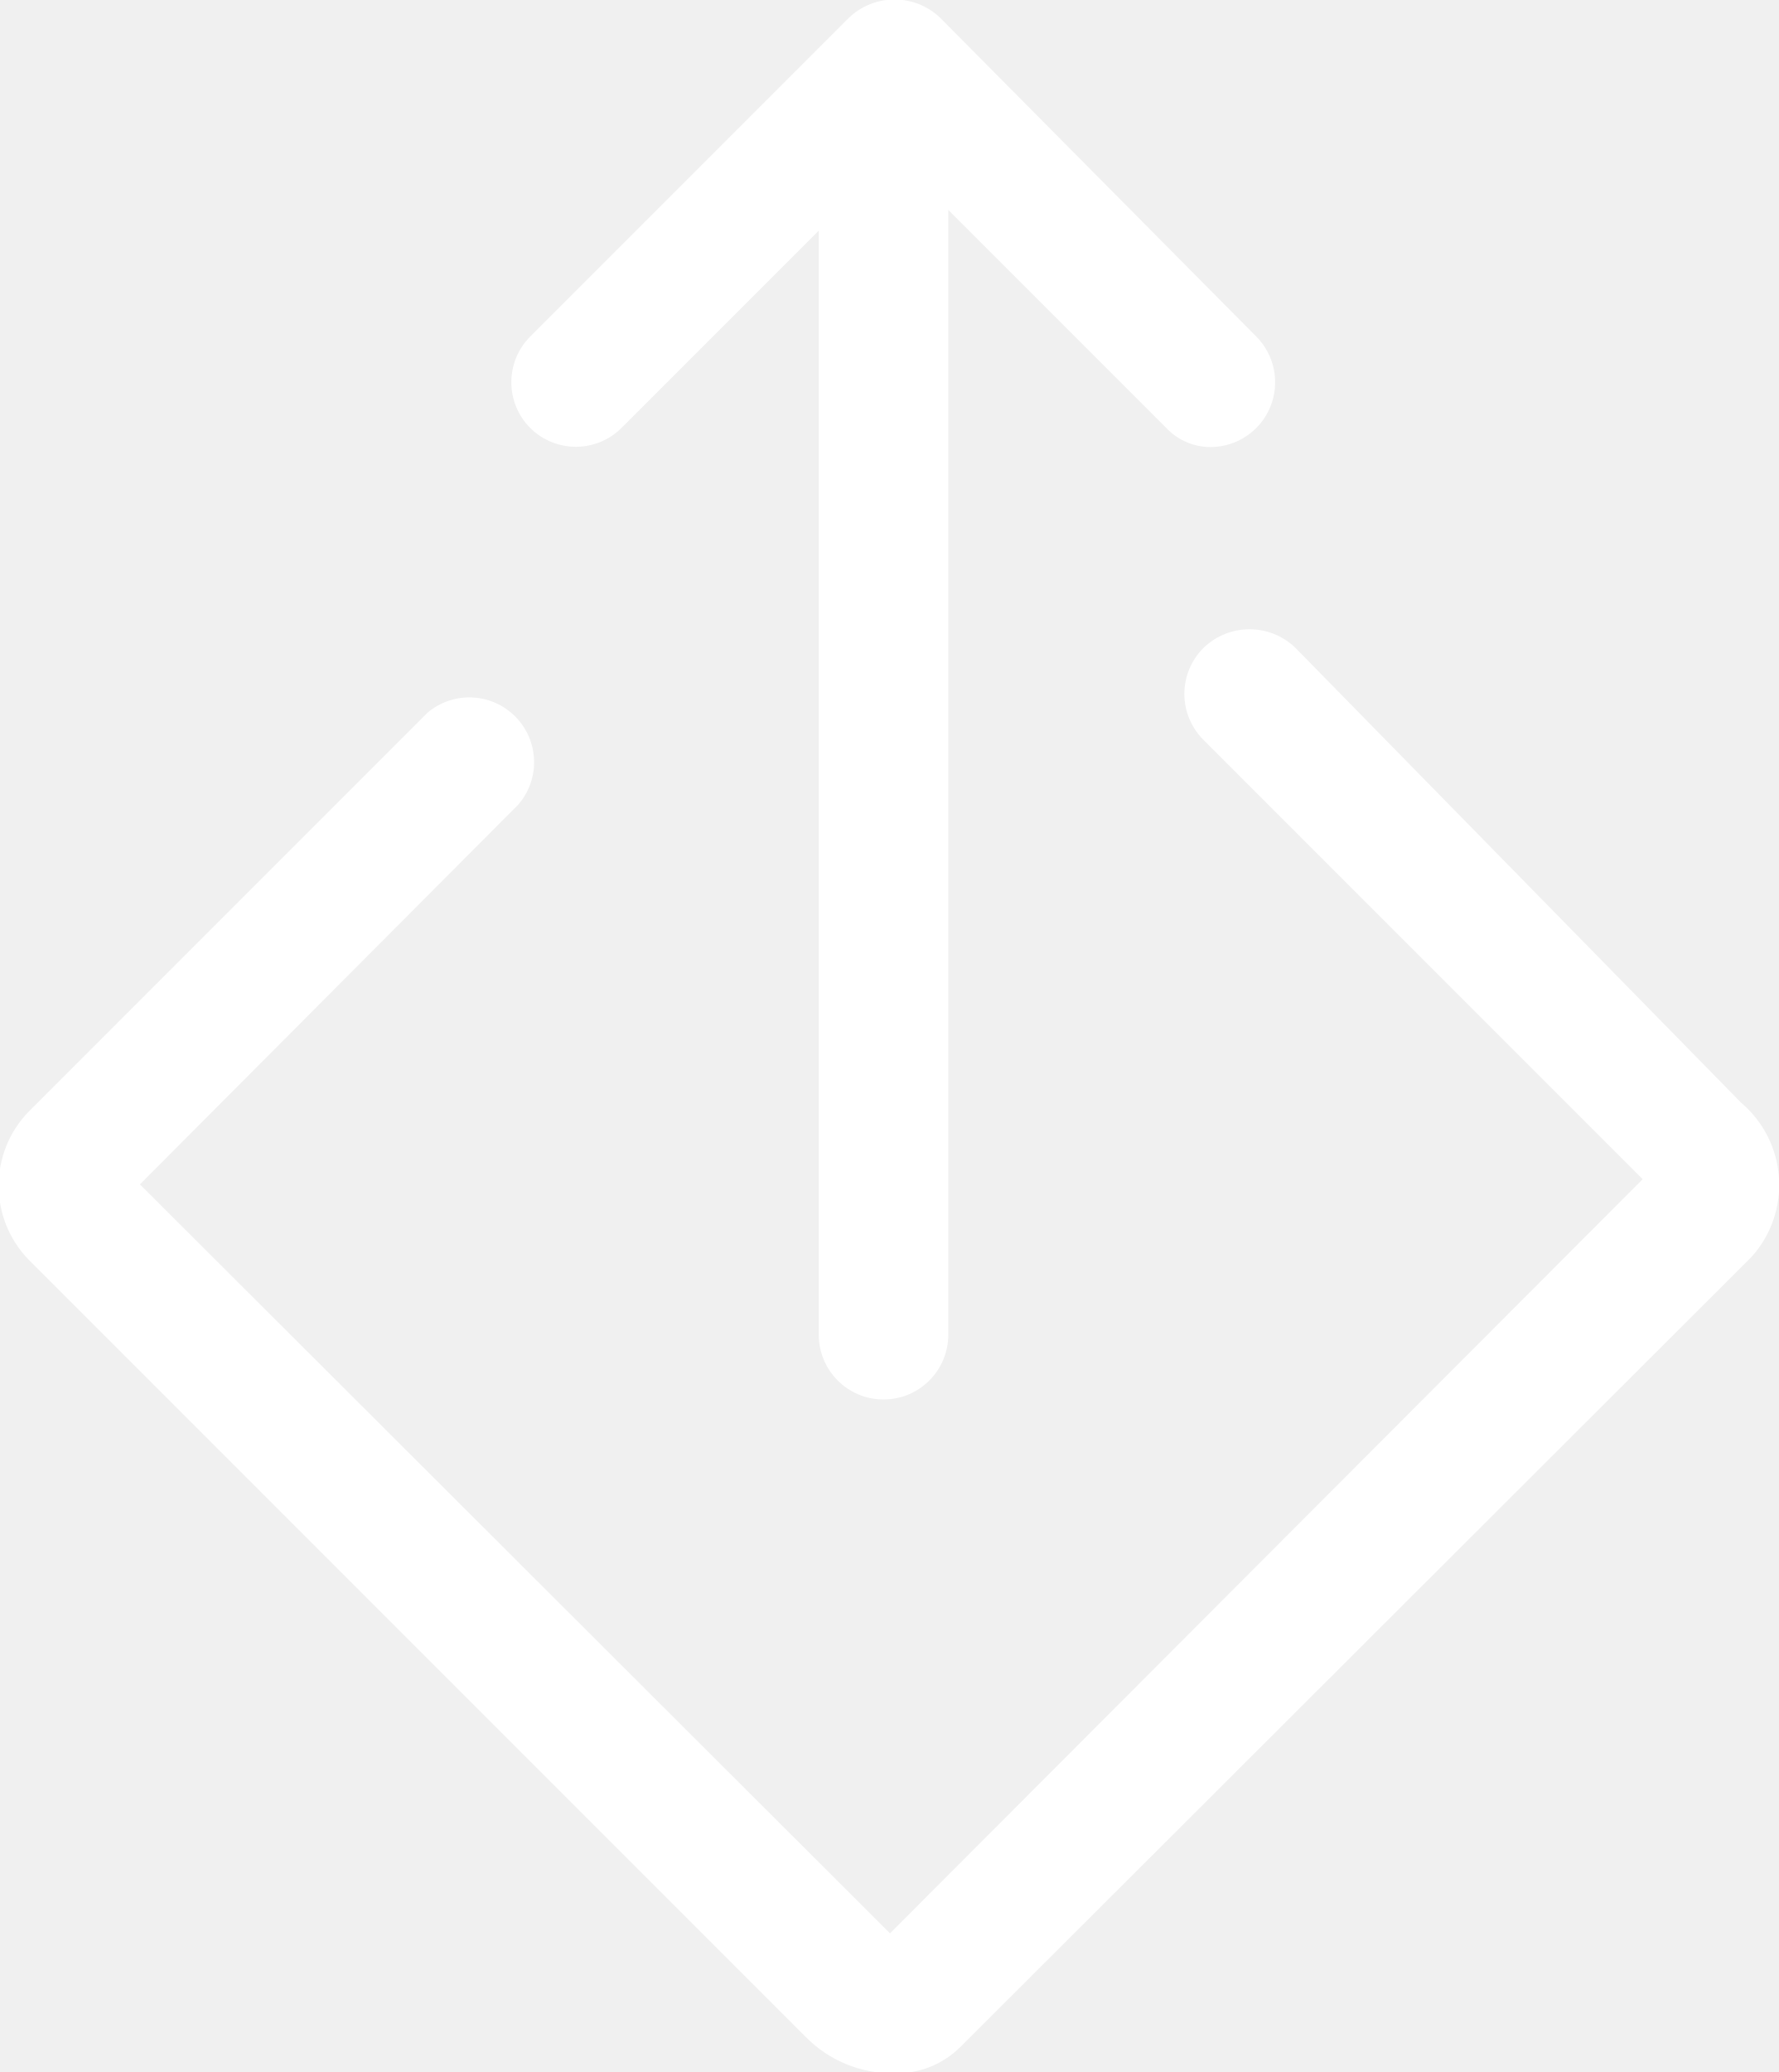
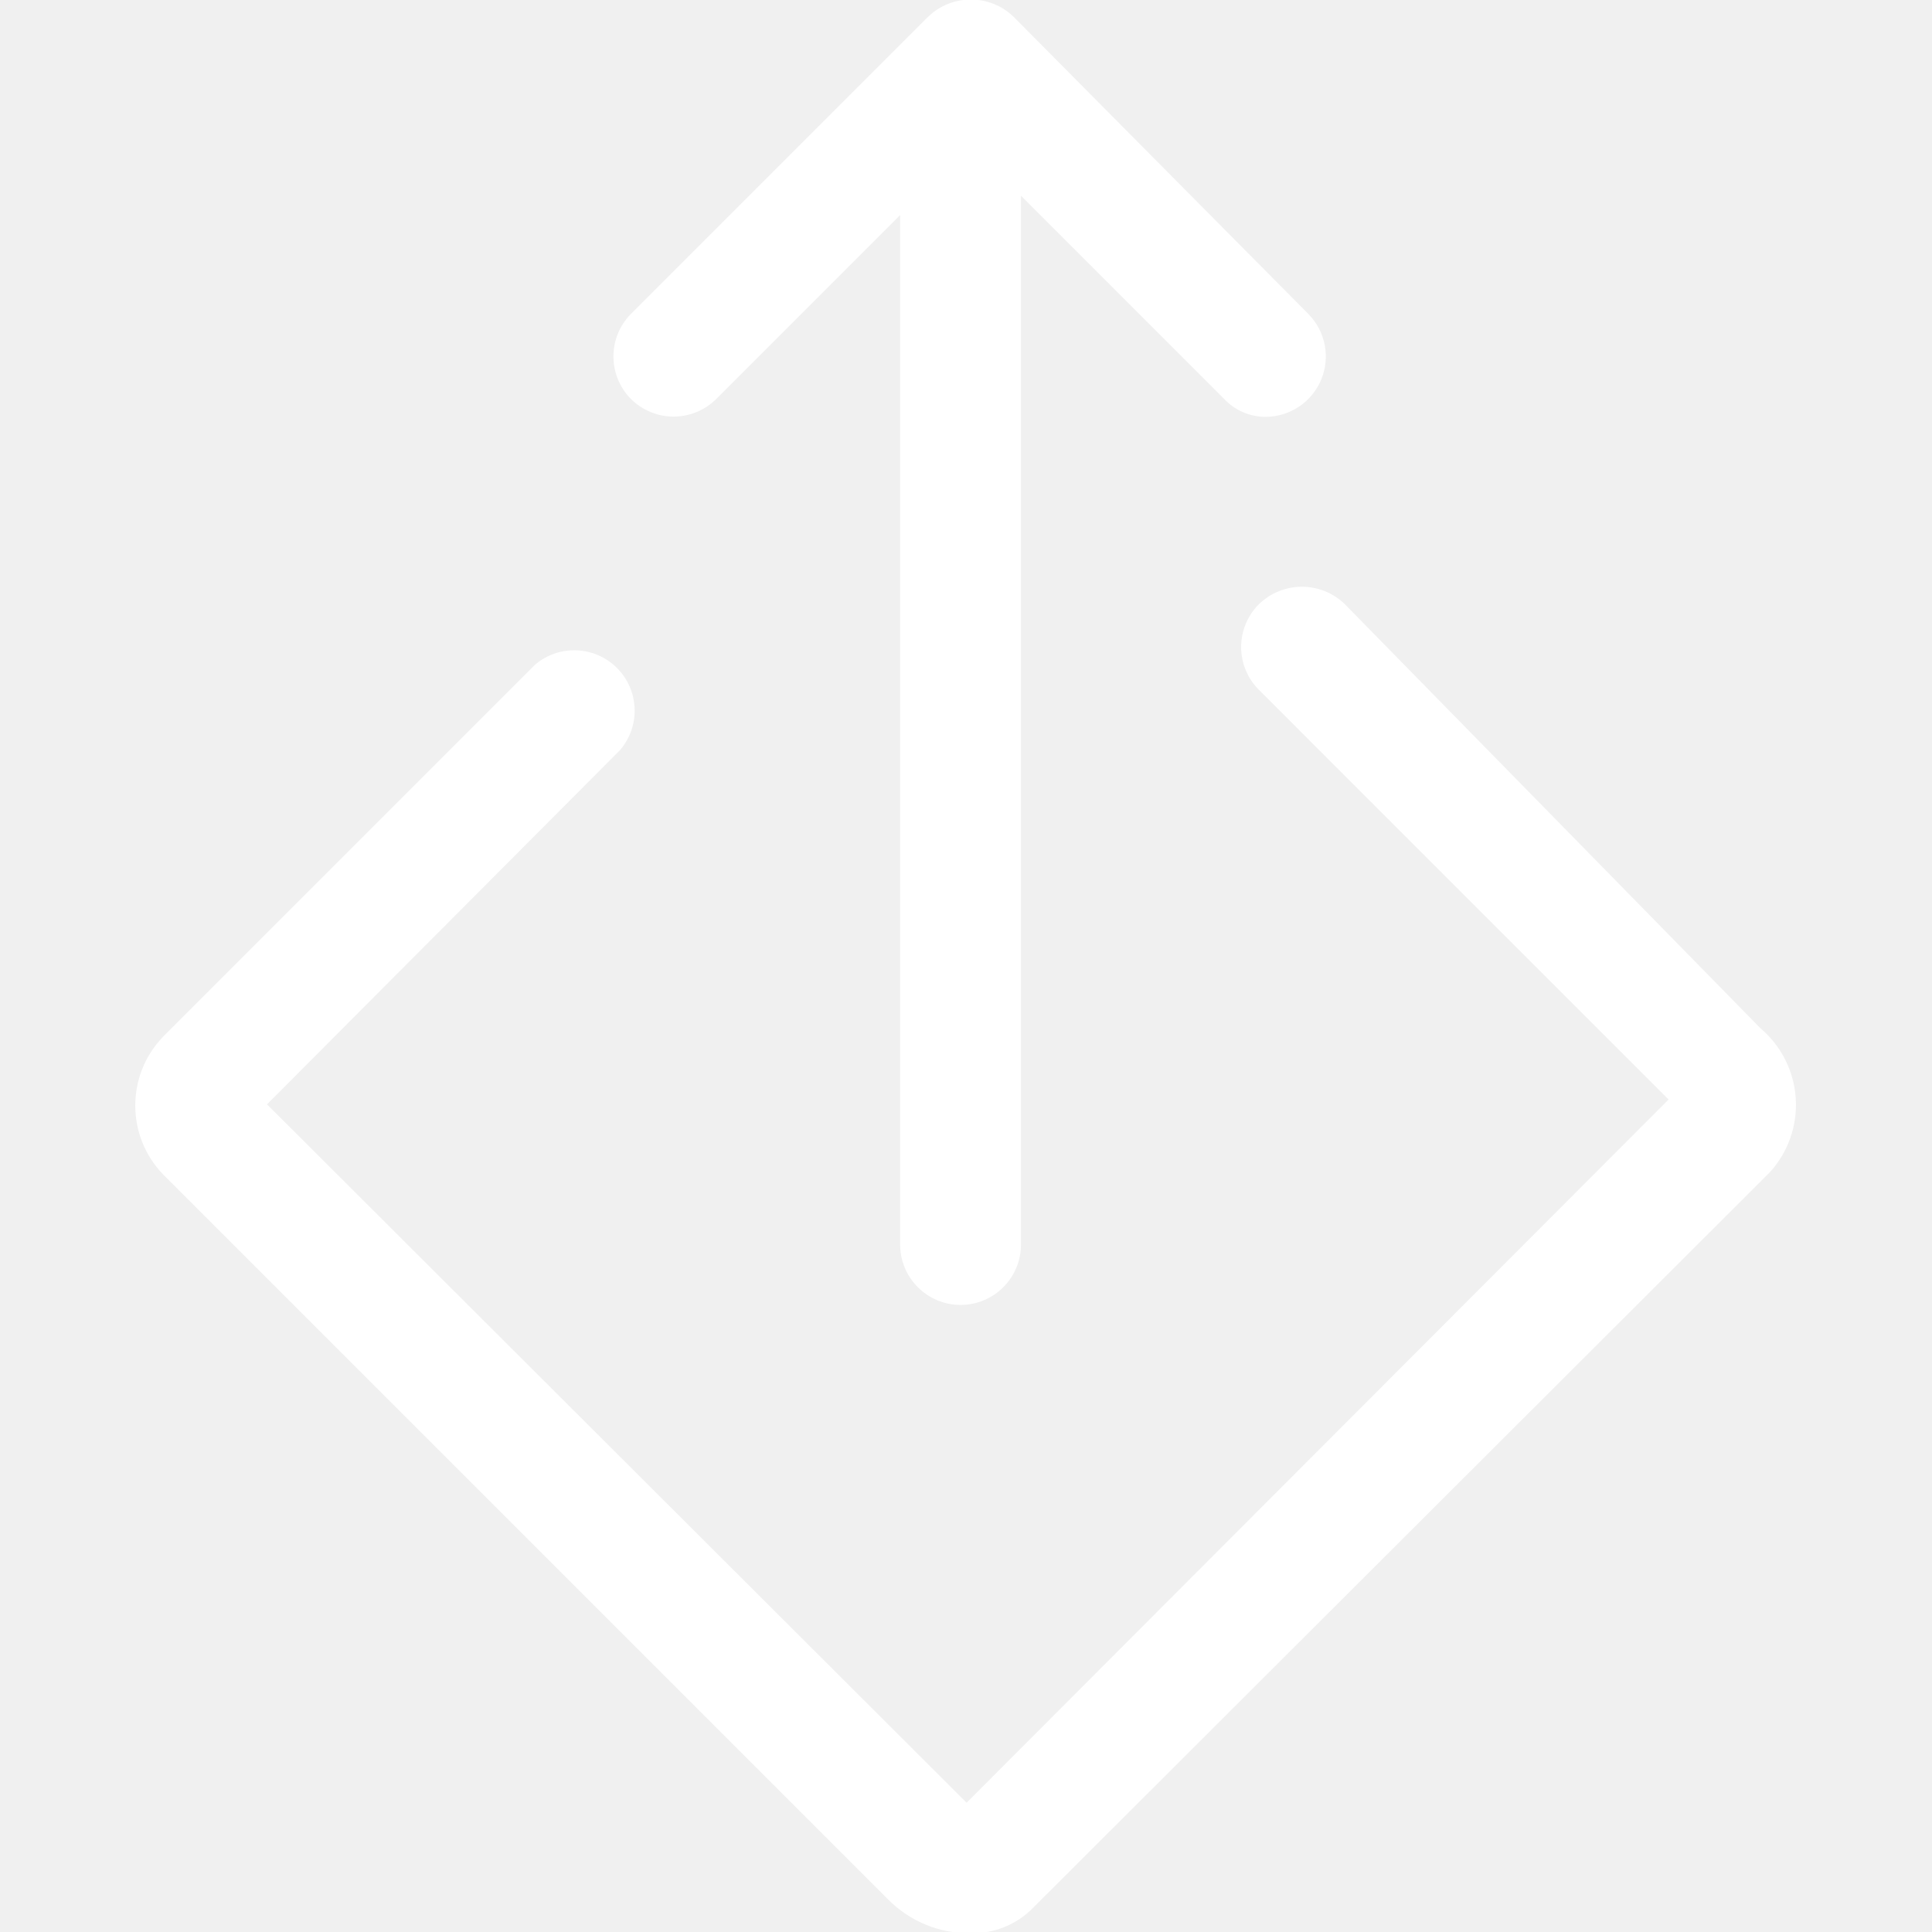
- <svg xmlns="http://www.w3.org/2000/svg" viewBox="0 0 13.73 15.99">
+ <svg xmlns="http://www.w3.org/2000/svg" viewBox="0 0 13.73 15.99" height="30" width="30">
  <defs>
    <style>
      .cls-1 {
        fill: #fff;
      }
    </style>
  </defs>
  <g id="Layer_2" data-name="Layer 2">
    <g id="Layer_1-2" data-name="Layer 1">
      <path class="cls-1" d="M13.44,8.51,10,5a.51.51,0,0,0-.71,0,.5.5,0,0,0,0,.71l3.39,3.39L6.87,14.92,1.08,9.14,4,6.21A.5.5,0,0,0,3.3,5.5L.22,8.58a.82.82,0,0,0,0,1.14l6,6A.94.94,0,0,0,6.9,16h0a.7.7,0,0,0,.52-.21l6.1-6.09A.83.83,0,0,0,13.44,8.51Z" />
      <path class="cls-1" d="M4.8,3.3,6.32,1.78V10.3a.5.5,0,0,0,1,0V1.62L9,3.3a.47.47,0,0,0,.35.15.5.5,0,0,0,.35-.85L7.26.14a.51.51,0,0,0-.71,0L4.09,2.6a.5.5,0,0,0,0,.7A.5.5,0,0,0,4.8,3.3Z" />
    </g>
  </g>
</svg>
